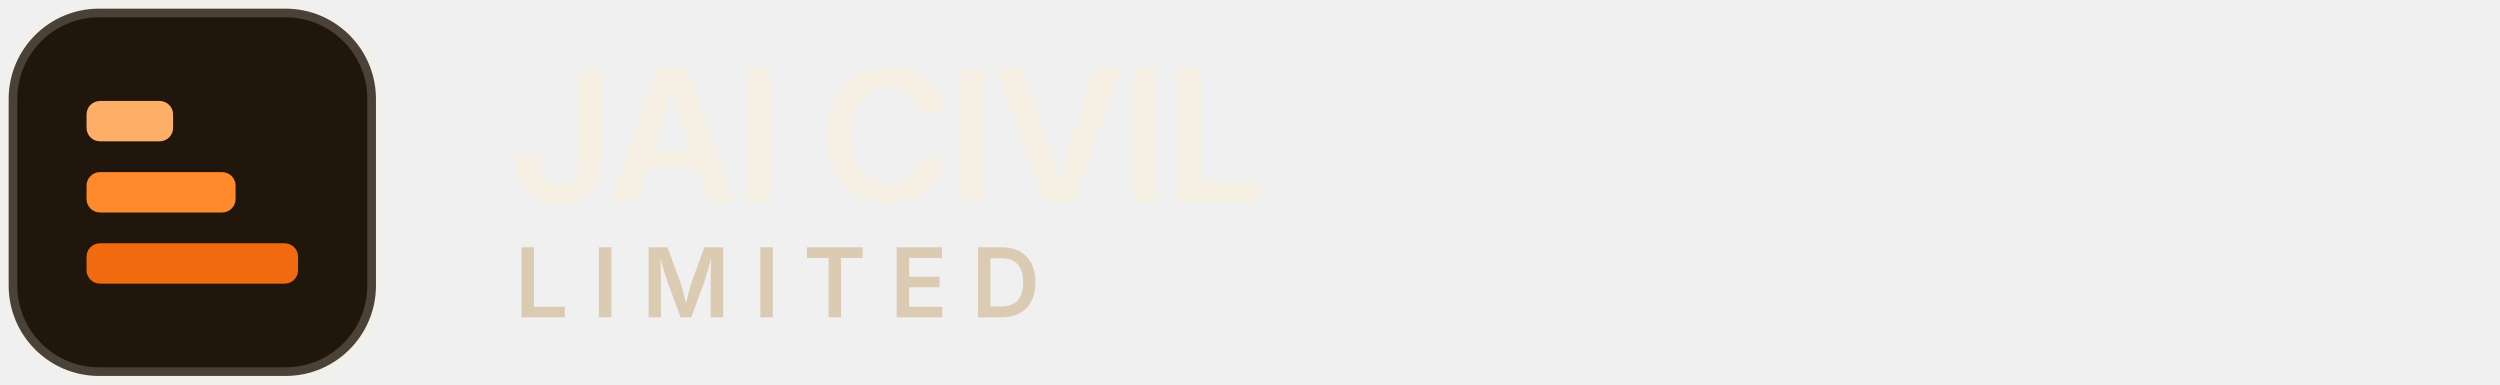
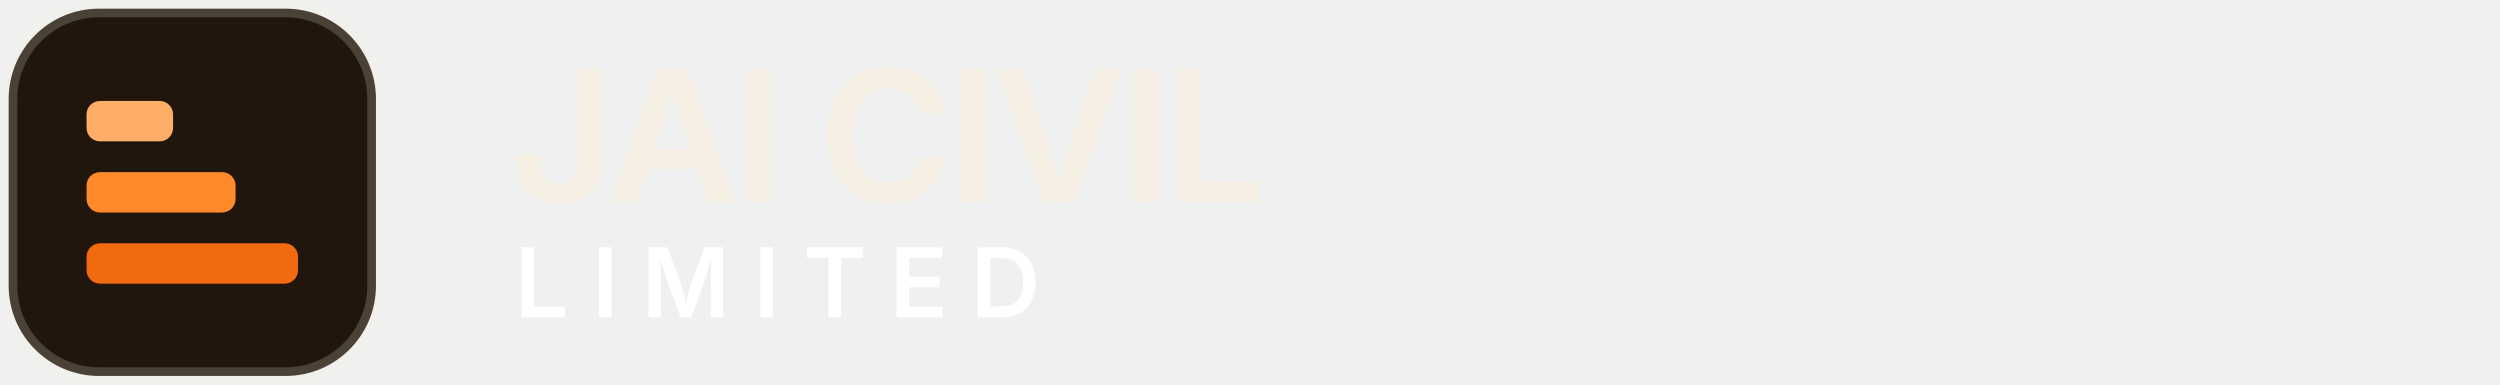
<svg xmlns="http://www.w3.org/2000/svg" viewBox="0 0 260 40" width="260" height="40" role="img" aria-label="Jai Civil Limited">
  <rect x="0.9" y="0.9" width="38.2" height="38.2" rx="9.4" fill="#20160C" stroke="rgba(246,240,228,0.2)" stroke-width="1.8" />
  <rect x="9" y="10.5" width="9" height="4.2" rx="1.4" fill="#FFAE68" />
  <rect x="9" y="17.9" width="15.5" height="4.2" rx="1.4" fill="#FF8A2B" />
  <rect x="9" y="25.3" width="22" height="4.2" rx="1.4" fill="#F26A0F" />
  <text x="53" y="21" font-family="Inter, Arial, sans-serif" font-size="19" font-weight="600" letter-spacing="-0.6" fill="#F6F0E4">JAI CIVIL</text>
-   <text x="53.5" y="33" font-family="Inter, Arial, sans-serif" font-size="10" font-weight="600" letter-spacing="2.4" fill="#DBCBB2">LIMITED</text>
+   <text x="53.5" y="33" font-family="Inter, Arial, sans-serif" font-size="10" font-weight="600" letter-spacing="2.4" fill="#FFFFFF">LIMITED</text>
</svg>
